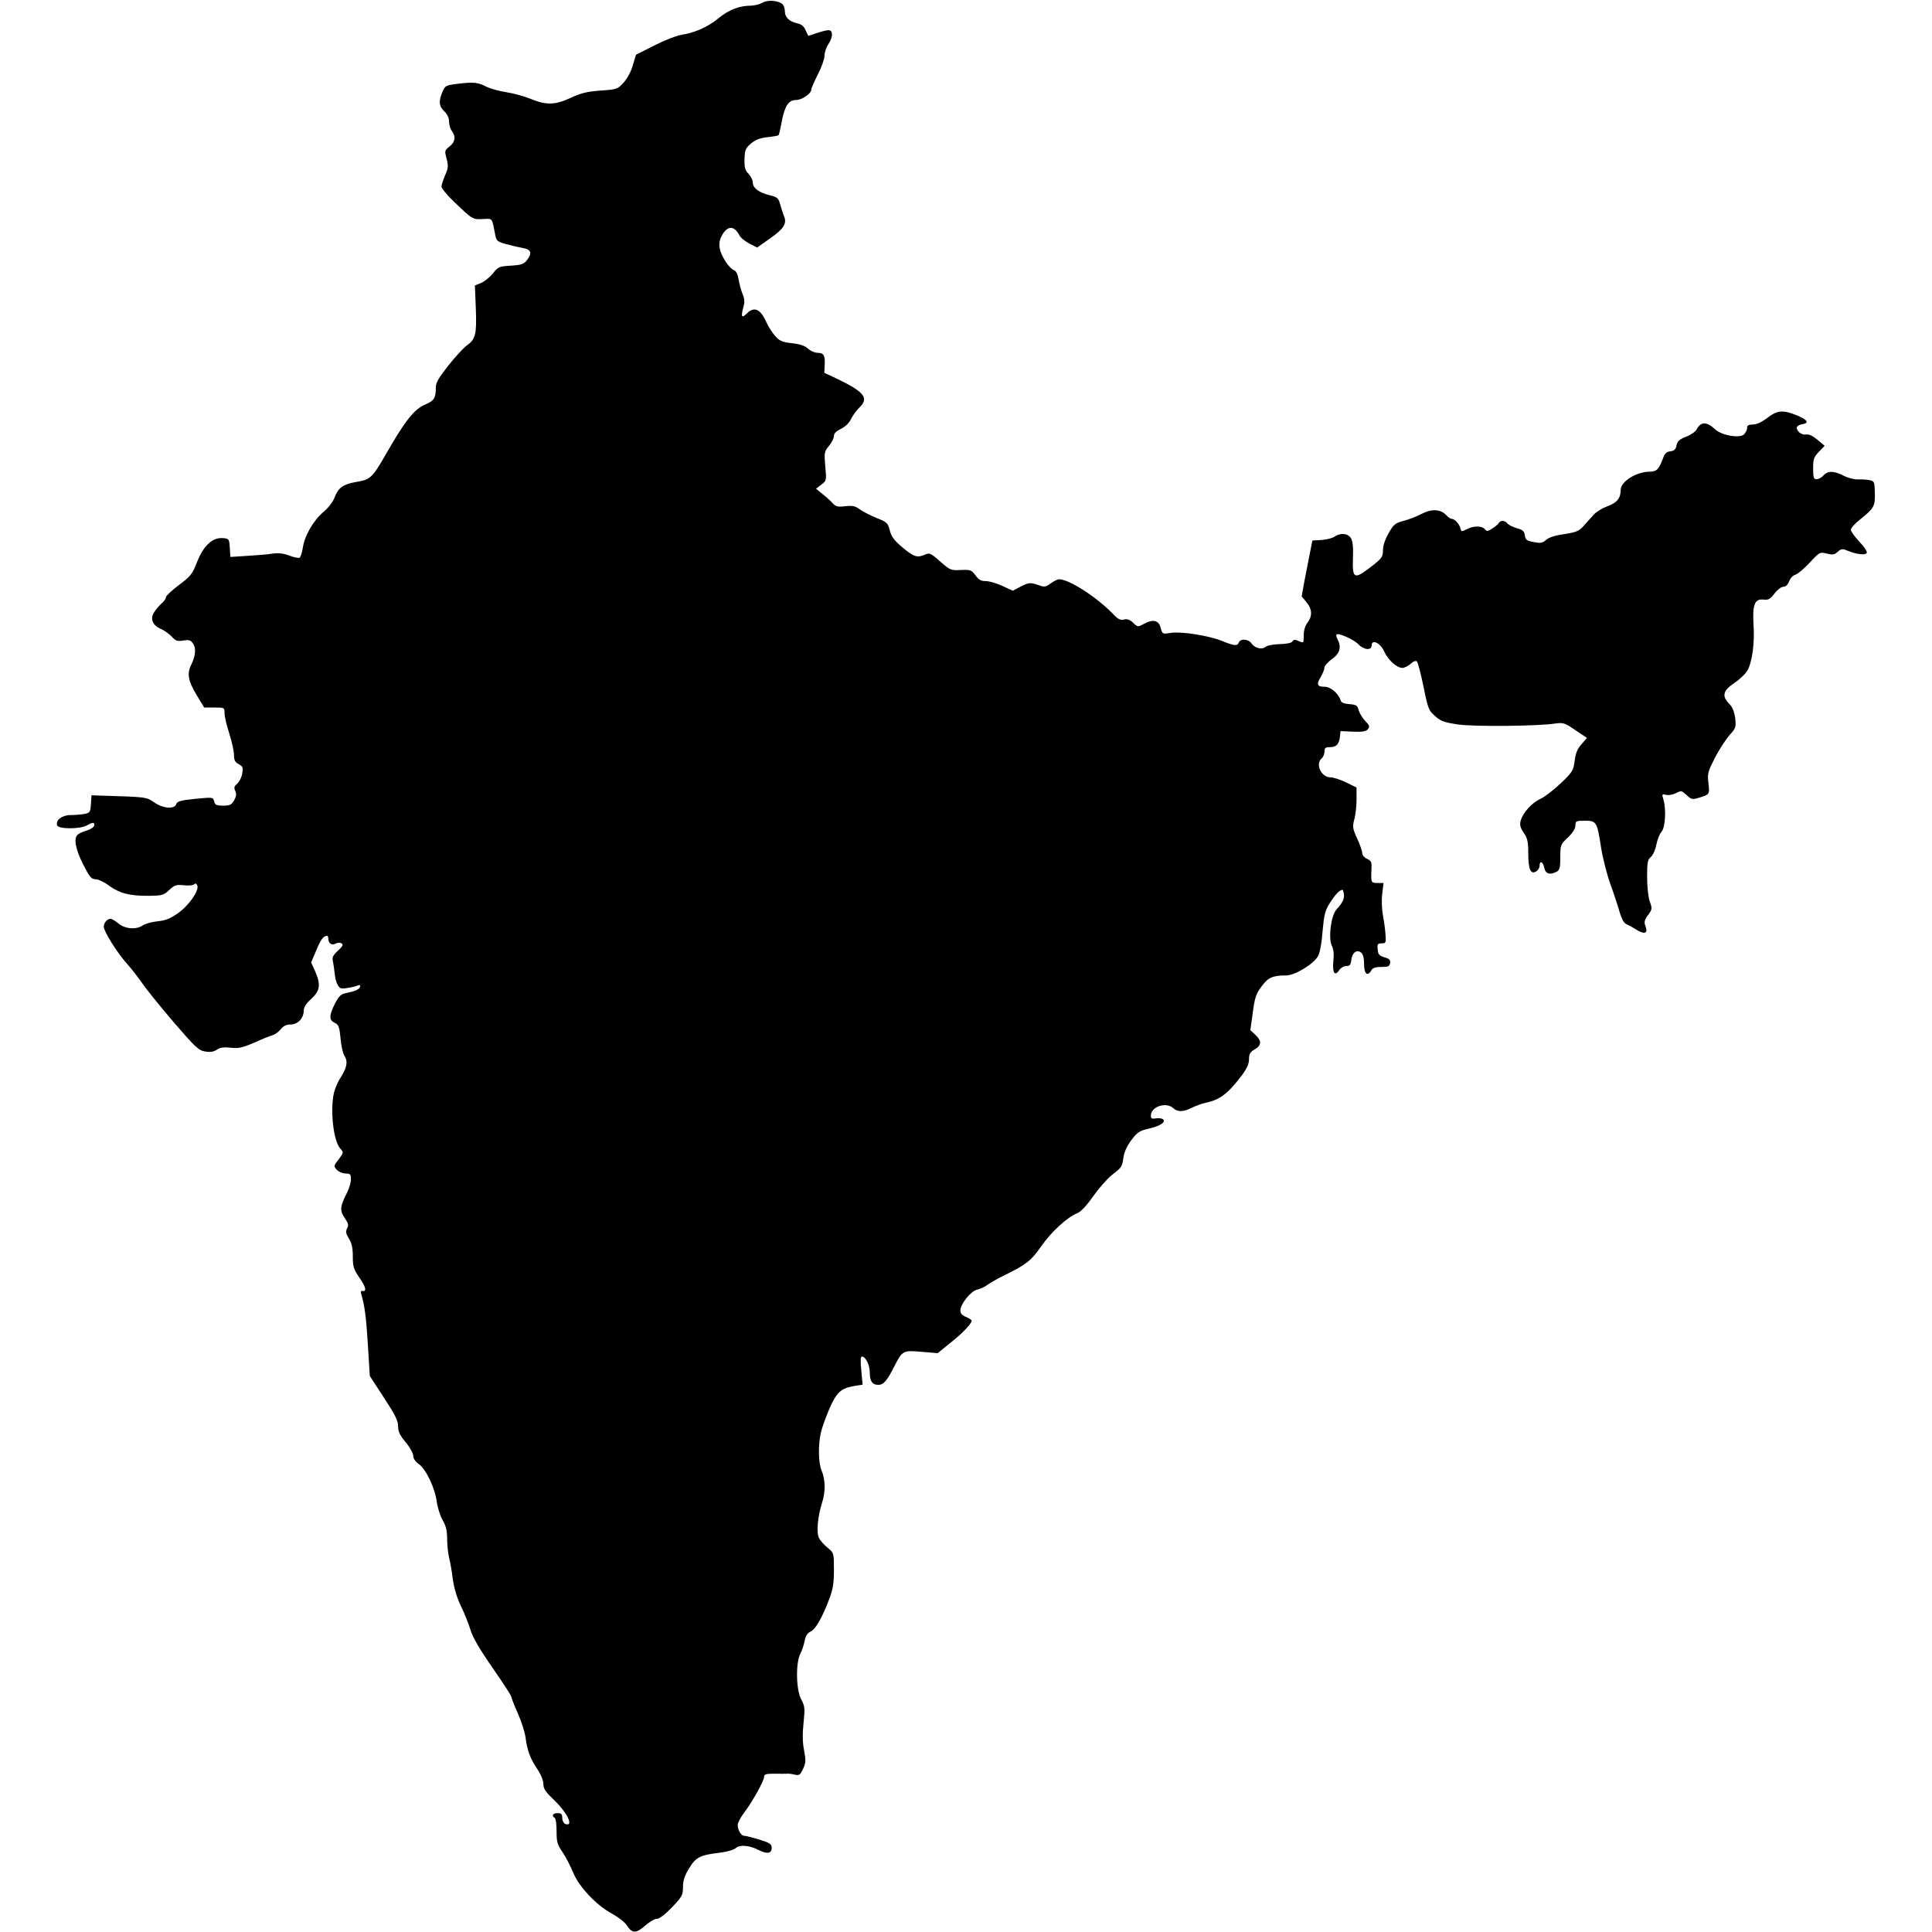
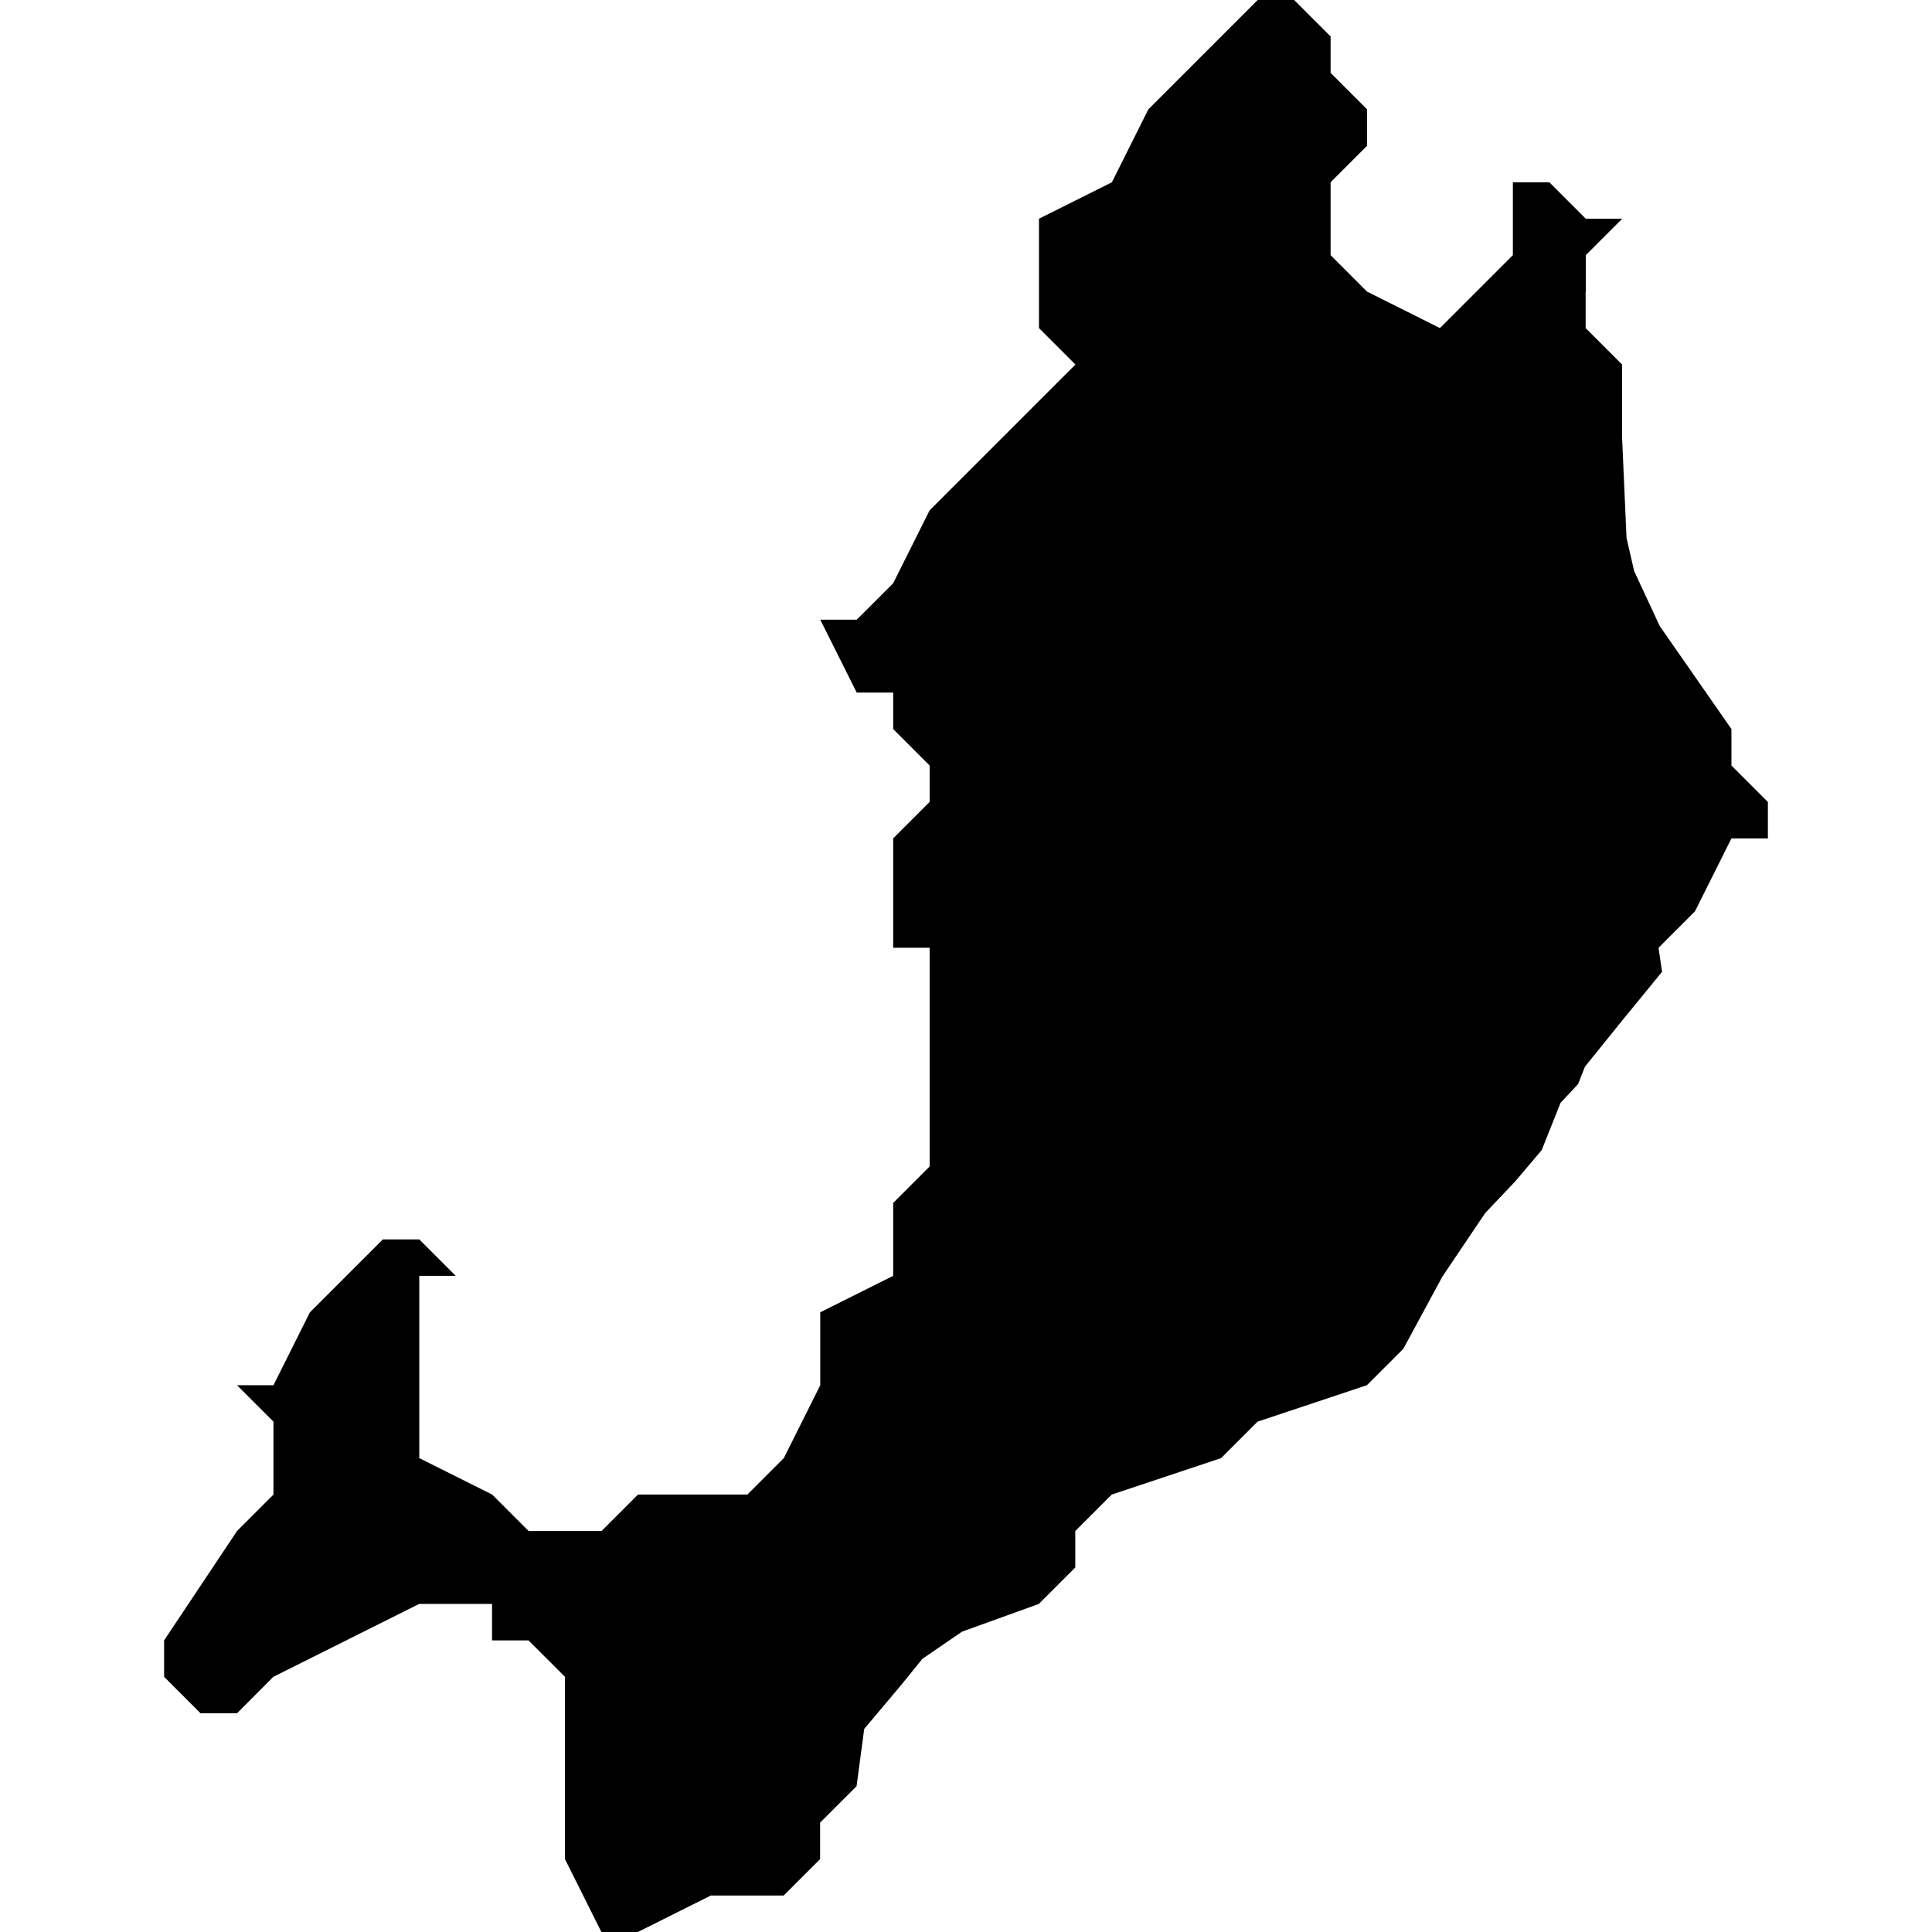
- <svg xmlns="http://www.w3.org/2000/svg" version="1.0" width="1024pt" height="1024pt" viewBox="0 0 1024 1024" preserveAspectRatio="xMidYMid meet">
-   <g transform="translate(0,1024) scale(0.1,-0.1)" fill="#000000" stroke="none">
-     <path d="M4040 10225 c-14 -8 -40 -14 -58 -15 -64 0 -119 -22 -173 -66 -57 -47 -124 -77 -199 -89 -25 -4 -89 -29 -142 -56 l-97 -49 -17 -56 c-9 -33 -30 -71 -49 -92 -31 -34 -35 -36 -121 -42 -71 -5 -104 -13 -158 -38 -83 -39 -130 -40 -211 -7 -33 14 -91 30 -130 36 -38 6 -86 19 -106 29 -46 24 -69 26 -152 16 -65 -8 -68 -10 -82 -43 -21 -50 -19 -76 10 -103 16 -15 25 -35 25 -54 0 -17 7 -40 15 -50 22 -30 18 -58 -12 -82 -27 -21 -27 -24 -16 -65 10 -38 9 -50 -8 -88 -10 -24 -19 -51 -19 -60 0 -9 28 -44 63 -77 101 -97 102 -98 156 -95 54 2 47 11 67 -89 5 -26 12 -32 57 -44 29 -8 69 -17 90 -21 43 -7 49 -28 18 -66 -15 -19 -30 -24 -84 -27 -62 -4 -67 -6 -95 -42 -17 -20 -45 -43 -63 -50 l-32 -13 5 -123 c5 -137 -1 -162 -49 -196 -17 -13 -61 -60 -97 -106 -50 -63 -66 -90 -66 -115 0 -57 -9 -71 -56 -91 -58 -24 -107 -86 -205 -257 -77 -134 -85 -141 -164 -154 -64 -11 -92 -30 -110 -78 -10 -27 -34 -58 -60 -80 -54 -45 -101 -127 -110 -190 -4 -26 -12 -50 -17 -53 -5 -3 -30 2 -54 11 -31 12 -58 15 -87 11 -23 -4 -83 -9 -134 -12 l-92 -6 -3 49 c-3 47 -4 48 -38 51 -54 4 -102 -41 -136 -128 -25 -64 -34 -75 -96 -121 -37 -28 -68 -57 -68 -63 0 -7 -9 -21 -21 -32 -12 -10 -30 -31 -40 -46 -25 -35 -12 -72 33 -91 18 -8 44 -26 58 -41 21 -23 30 -26 61 -21 31 5 39 3 52 -16 17 -24 14 -65 -9 -111 -24 -47 -17 -87 27 -160 l41 -68 54 0 c53 0 54 0 54 -30 0 -16 11 -64 25 -107 14 -43 25 -94 25 -114 0 -28 6 -39 25 -49 22 -12 24 -18 19 -49 -3 -20 -15 -44 -26 -54 -17 -14 -19 -22 -11 -39 7 -16 5 -30 -6 -50 -14 -24 -23 -28 -58 -28 -36 0 -44 4 -48 23 -6 22 -7 22 -100 13 -78 -8 -96 -13 -101 -28 -9 -28 -70 -24 -118 10 -41 28 -41 28 -281 35 l-50 2 -3 -46 c-3 -43 -5 -47 -34 -53 -17 -3 -49 -6 -73 -6 -46 0 -82 -27 -72 -55 8 -20 122 -20 157 0 32 18 40 18 40 1 0 -8 -17 -20 -37 -27 -21 -6 -44 -16 -50 -22 -24 -18 -14 -76 27 -157 35 -69 44 -80 66 -80 15 0 48 -16 73 -35 56 -40 109 -54 211 -53 69 1 78 3 107 31 28 26 37 29 77 25 25 -3 49 -1 55 5 7 7 12 5 17 -7 10 -27 -46 -107 -104 -147 -38 -27 -65 -38 -106 -42 -31 -3 -66 -13 -78 -21 -35 -25 -95 -20 -130 9 -16 14 -35 25 -42 25 -18 0 -36 -21 -36 -42 0 -25 74 -143 125 -198 22 -25 57 -70 78 -100 20 -30 95 -123 166 -206 116 -135 134 -152 168 -157 26 -5 45 -2 62 9 17 12 37 15 73 11 41 -5 61 -1 126 27 42 19 87 37 99 40 12 4 31 18 42 32 13 16 29 24 51 24 38 0 69 32 70 73 0 19 12 38 40 63 47 43 51 76 20 147 l-21 46 27 63 c24 59 38 77 57 78 4 0 7 -6 7 -12 0 -28 17 -40 37 -30 11 6 25 7 33 2 11 -7 7 -15 -19 -39 -28 -26 -32 -36 -26 -59 3 -15 7 -43 9 -62 1 -19 8 -46 15 -59 11 -20 19 -23 49 -18 21 3 45 8 56 13 14 5 17 3 14 -7 -5 -14 -26 -23 -80 -34 -21 -4 -34 -18 -53 -55 -31 -62 -32 -87 -1 -101 21 -10 25 -20 31 -83 3 -39 13 -82 22 -94 18 -29 11 -62 -22 -114 -14 -20 -29 -56 -35 -80 -21 -93 -3 -256 34 -296 18 -20 17 -22 -9 -57 -27 -34 -27 -36 -10 -55 10 -11 31 -20 47 -20 25 0 28 -4 28 -31 0 -16 -9 -47 -19 -67 -39 -76 -41 -97 -15 -136 20 -29 23 -40 14 -56 -9 -17 -7 -28 9 -54 15 -24 21 -50 21 -95 0 -54 4 -68 35 -113 35 -50 40 -76 15 -70 -7 1 -9 -4 -6 -15 19 -62 27 -127 36 -272 l10 -164 75 -115 c59 -90 75 -122 75 -151 0 -28 9 -48 40 -85 22 -26 40 -59 40 -71 0 -15 11 -32 30 -45 38 -27 86 -128 95 -200 4 -30 18 -74 31 -97 18 -31 24 -57 24 -100 0 -32 5 -76 10 -98 6 -22 15 -74 20 -115 7 -49 22 -99 44 -145 19 -38 41 -95 50 -125 11 -37 48 -101 116 -199 55 -79 100 -148 100 -154 0 -5 15 -44 34 -87 19 -42 37 -99 41 -126 10 -74 25 -114 62 -169 20 -30 33 -62 33 -81 0 -25 12 -42 59 -87 70 -67 104 -142 56 -124 -8 4 -15 18 -15 32 0 20 -5 25 -25 25 -25 0 -33 -14 -15 -25 6 -3 10 -35 10 -71 0 -57 4 -71 31 -110 17 -25 42 -73 56 -107 31 -77 123 -175 207 -220 33 -18 68 -45 80 -64 27 -42 49 -41 97 2 22 19 49 35 61 35 13 0 43 23 80 61 53 56 58 65 58 107 0 34 8 60 32 99 36 59 58 71 161 83 41 5 76 15 87 25 21 19 72 15 122 -11 43 -22 68 -18 68 11 0 21 -8 27 -66 45 -36 11 -72 20 -80 20 -16 0 -34 31 -34 58 0 10 15 39 33 63 44 57 107 171 107 192 0 13 10 16 53 16 28 -1 59 0 67 0 8 1 27 -1 42 -5 24 -5 29 -2 44 30 15 31 16 44 6 98 -9 44 -9 89 -3 147 8 77 7 88 -13 125 -27 52 -29 193 -4 241 9 17 19 48 23 69 5 26 15 41 32 49 26 12 61 73 99 174 19 50 24 83 24 153 0 88 0 89 -34 117 -18 15 -39 38 -45 51 -15 28 -7 114 16 187 19 58 18 121 -2 170 -18 41 -19 137 -4 203 6 26 27 83 46 128 39 87 60 106 136 119 l39 6 -7 75 c-5 50 -4 74 3 74 20 0 42 -44 42 -85 0 -46 14 -65 45 -65 28 0 46 21 84 96 44 86 46 88 146 79 l85 -7 64 52 c64 50 116 104 116 120 0 4 -13 13 -30 20 -20 8 -30 19 -30 34 0 34 56 104 90 111 16 3 39 14 52 24 13 10 57 35 98 55 113 56 136 75 189 151 53 76 137 153 189 174 22 9 50 39 87 92 31 43 74 92 98 111 53 41 54 42 62 96 4 27 20 61 42 90 31 41 43 49 92 60 62 14 95 37 73 51 -7 4 -24 6 -38 3 -19 -3 -24 0 -24 15 0 48 80 74 118 40 24 -22 54 -21 100 2 20 10 53 22 72 26 77 16 119 49 194 148 25 34 36 59 36 83 0 28 6 38 30 52 37 21 38 45 4 77 l-27 25 13 92 c10 79 17 100 46 139 35 48 59 59 131 59 47 0 148 62 169 103 10 17 20 74 24 132 8 89 13 108 39 150 16 26 39 54 49 61 18 12 20 11 24 -10 6 -27 -5 -50 -38 -86 -30 -32 -45 -156 -24 -195 8 -16 11 -43 7 -79 -6 -62 8 -83 31 -48 8 12 25 22 38 22 18 0 23 6 26 31 4 39 29 59 52 40 11 -9 16 -30 16 -62 0 -52 19 -67 39 -31 7 12 22 17 53 17 36 0 43 3 46 21 2 16 -5 23 -30 30 -27 8 -34 15 -36 42 -3 28 0 32 21 32 23 0 24 3 20 53 -2 28 -9 74 -14 101 -5 27 -7 76 -3 108 l7 58 -32 0 c-34 0 -35 2 -32 71 2 40 0 46 -23 57 -15 6 -26 20 -26 31 0 10 -12 45 -27 77 -24 52 -25 62 -15 101 7 24 12 72 12 106 l0 63 -55 27 c-31 15 -68 27 -84 27 -48 0 -81 71 -46 100 8 7 15 23 15 36 0 20 5 24 29 24 34 0 48 15 53 55 l3 30 66 -3 c50 -2 69 1 79 13 11 13 9 20 -14 44 -15 15 -30 41 -35 57 -6 25 -13 29 -49 32 -29 2 -43 8 -47 21 -11 36 -53 71 -84 71 -40 0 -45 12 -21 52 11 18 20 41 20 50 0 9 18 29 40 45 42 30 51 63 29 105 -6 11 -8 22 -5 25 10 10 92 -27 116 -52 28 -30 70 -34 70 -6 0 35 46 14 66 -31 21 -46 67 -88 97 -88 11 0 31 10 44 22 14 13 27 18 33 12 5 -5 21 -65 35 -134 24 -118 28 -127 62 -156 30 -27 49 -33 122 -44 87 -12 420 -9 513 5 43 6 51 4 108 -35 l61 -41 -29 -34 c-22 -24 -31 -48 -36 -88 -7 -51 -11 -59 -74 -119 -37 -35 -85 -72 -107 -82 -46 -21 -92 -72 -105 -115 -6 -23 -3 -36 16 -65 20 -29 24 -47 24 -106 0 -86 12 -115 40 -100 11 6 20 20 20 30 0 31 18 24 25 -10 7 -32 30 -39 66 -20 16 9 19 22 19 77 0 64 1 67 40 104 26 25 40 47 40 64 0 23 3 25 50 25 61 0 65 -5 86 -142 9 -57 31 -143 49 -193 18 -49 40 -116 49 -148 10 -35 24 -60 34 -64 9 -4 34 -17 56 -31 44 -27 62 -19 47 20 -8 21 -5 32 14 58 22 30 23 34 9 72 -8 24 -14 78 -14 130 0 78 3 92 20 106 11 10 24 38 29 65 5 26 17 57 27 68 21 23 26 120 10 173 -8 27 -7 29 14 23 13 -3 36 1 53 9 28 15 30 14 56 -10 23 -22 31 -24 56 -17 68 20 67 19 60 80 -6 52 -3 61 35 136 23 44 58 97 77 119 33 36 35 42 30 89 -5 35 -14 59 -32 77 -40 41 -33 69 27 110 29 19 60 49 69 65 26 44 40 148 33 245 -6 106 6 137 53 132 26 -3 36 3 58 32 15 20 36 36 47 36 13 0 24 11 31 29 6 17 21 32 33 35 12 3 46 32 75 63 53 57 55 58 91 49 31 -8 41 -6 58 9 19 17 25 18 53 6 46 -19 94 -25 101 -12 4 6 -13 33 -38 59 -26 27 -46 56 -46 64 0 9 21 33 48 54 75 60 81 71 79 141 -1 59 -3 63 -27 68 -15 3 -42 5 -61 4 -19 -1 -52 7 -76 19 -53 27 -85 28 -108 2 -10 -11 -26 -20 -37 -20 -15 0 -18 8 -18 57 0 50 4 61 31 89 l30 31 -38 32 c-25 21 -46 31 -60 28 -13 -2 -29 3 -40 15 -18 20 -11 34 21 40 37 6 26 23 -29 46 -76 31 -104 28 -158 -13 -29 -22 -57 -35 -76 -35 -23 0 -31 -5 -31 -18 0 -11 -8 -26 -17 -35 -25 -21 -118 -5 -153 28 -45 42 -76 41 -98 -2 -7 -12 -32 -29 -56 -38 -34 -13 -45 -23 -50 -45 -4 -22 -12 -29 -32 -32 -20 -2 -30 -11 -38 -33 -23 -62 -35 -75 -72 -75 -70 0 -154 -52 -154 -96 0 -45 -20 -69 -70 -87 -27 -10 -60 -30 -73 -45 -14 -15 -38 -42 -53 -59 -25 -28 -39 -34 -104 -44 -49 -7 -82 -18 -96 -31 -19 -17 -29 -18 -65 -11 -38 7 -44 12 -47 36 -3 21 -11 29 -41 37 -21 6 -44 17 -51 25 -15 18 -36 19 -47 2 -4 -7 -20 -20 -35 -29 -23 -15 -28 -15 -38 -3 -16 19 -60 19 -96 0 -27 -14 -29 -13 -33 3 -4 22 -31 52 -46 52 -7 0 -20 9 -29 19 -30 33 -79 35 -132 7 -26 -14 -69 -30 -96 -37 -44 -12 -52 -19 -78 -65 -19 -33 -30 -66 -30 -90 0 -36 -5 -43 -67 -91 -86 -66 -96 -61 -92 51 2 58 -1 87 -11 104 -17 26 -55 29 -86 8 -11 -8 -43 -16 -69 -18 l-49 -3 -13 -65 c-7 -36 -20 -102 -29 -148 l-15 -83 25 -30 c31 -36 33 -75 6 -109 -12 -16 -20 -41 -20 -67 0 -42 0 -42 -26 -31 -20 9 -27 9 -34 -2 -5 -8 -30 -13 -68 -14 -33 -1 -67 -7 -75 -15 -20 -16 -57 -6 -75 20 -16 23 -58 25 -66 4 -7 -20 -23 -19 -92 9 -71 28 -217 51 -273 41 -39 -6 -40 -6 -49 27 -10 40 -40 48 -88 22 -33 -18 -34 -18 -58 5 -18 17 -32 22 -49 17 -18 -4 -31 2 -53 25 -86 91 -237 189 -291 189 -7 0 -27 -10 -44 -22 -26 -19 -33 -21 -62 -10 -45 16 -56 15 -101 -9 l-38 -20 -54 25 c-30 14 -70 26 -89 26 -26 0 -38 7 -55 31 -21 28 -26 30 -77 28 -53 -3 -57 -1 -110 45 -49 44 -57 47 -79 37 -42 -19 -60 -13 -120 37 -45 38 -60 58 -68 91 -10 39 -15 44 -71 66 -33 14 -73 34 -89 46 -23 17 -37 20 -76 16 -40 -5 -50 -2 -67 16 -10 12 -35 34 -54 49 l-34 28 28 21 c28 21 28 23 21 98 -6 73 -5 78 20 108 14 17 26 40 26 52 0 14 12 26 37 38 24 12 44 31 54 53 10 19 29 46 43 59 54 51 28 84 -123 156 l-62 29 2 41 c3 51 -5 65 -38 65 -15 0 -37 10 -50 22 -16 15 -42 24 -86 29 -53 6 -66 12 -91 41 -15 18 -35 49 -43 68 -31 71 -65 88 -104 49 -27 -27 -33 -20 -20 29 9 30 8 47 -3 73 -8 19 -17 53 -21 77 -5 28 -13 46 -25 50 -25 10 -68 74 -75 115 -5 23 -1 45 9 65 30 57 66 59 95 5 6 -13 30 -32 53 -44 l41 -21 71 50 c72 51 89 79 70 120 -4 10 -12 35 -18 56 -10 37 -15 41 -59 52 -56 14 -87 38 -87 67 0 12 -10 32 -22 45 -19 19 -23 34 -22 79 2 49 5 57 35 83 25 20 49 29 87 33 30 3 56 8 58 10 3 2 11 37 18 76 16 81 36 111 76 111 30 0 80 34 80 55 0 7 16 44 35 81 19 37 35 81 35 98 0 17 9 45 20 61 26 39 26 75 1 75 -10 0 -38 -7 -61 -15 -23 -8 -44 -15 -45 -15 -1 0 -8 13 -15 29 -8 21 -21 32 -43 37 -43 9 -67 32 -67 64 0 15 -6 33 -14 39 -23 19 -79 23 -106 6z" />
-   </g>
+ <svg xmlns="http://www.w3.org/2000/svg" version="1.0" width="1024pt" height="1024pt" viewBox="0 0 1024 1024" preserveAspectRatio="xMidYMid meet" id="svg2211">
+   <defs id="defs2215" />
+   <path d="m 840.416,154.566 v 19.321 l 19.321,19.321 v 38.639 l 2.353,53.25 4.053,17.625 13.572,29.124 37.981,54.568 v 19.321 l 19.321,19.321 v 19.321 h -19.321 l -19.321,38.643 -19.321,19.321 1.885,12.722 -21.206,25.916 -19.695,24.413 -3.585,9.141 -9.33,9.991 -9.991,25.067 -14.04,16.59 -15.929,16.775 -22.713,33.743 -20.64,38.166 -19.321,19.321 -57.96,19.321 -19.321,19.321 -57.964,19.321 -19.321,19.321 v 19.321 l -19.321,19.321 -40.716,14.701 -21.017,14.418 -10.837,13.383 -19.978,23.752 -4.053,30.347 -19.321,19.321 v 19.321 l -19.321,19.317 H 376.714 L 338.075,1024 H 318.754 L 299.433,985.361 V 888.755 L 280.111,869.434 h -19.321 v -19.317 h -38.643 l -77.285,38.643 -19.239,19.321 H 106.302 L 86.981,888.759 v -19.321 l 38.639,-57.96 19.321,-19.321 v -38.643 l -19.321,-19.321 h 19.321 l 19.321,-38.643 38.643,-38.639 h 19.321 l 19.321,19.317 h -19.321 v 96.606 l 38.643,19.321 19.321,19.317 h 38.639 l 19.321,-19.321 h 57.964 l 19.321,-19.321 19.321,-38.643 v -38.643 l 38.643,-19.321 v -38.639 l 19.321,-19.321 v -115.924 h -19.321 v -57.964 l 19.321,-19.321 v -19.321 l -19.321,-19.321 v -19.321 h -19.321 l -19.321,-38.639 h 19.321 l 19.321,-19.321 19.321,-38.643 57.96,-57.964 19.321,-19.317 -19.321,-19.321 V 115.924 l 38.643,-19.321 19.321,-38.643 38.643,-38.643 19.321,-19.317 h 19.321 L 705.25,19.317 v 19.321 l 19.321,19.321 v 19.321 l -19.321,19.321 v 38.643 l 19.321,19.321 38.639,19.321 19.322,-19.321 19.321,-19.321 V 96.602 h 19.321 l 19.321,19.321 h 19.321 l -19.321,19.321 v 19.321 z" style="clip-rule:evenodd;fill:#000000;fill-rule:nonzero;stroke:none;stroke-width:40.256px" id="path1226" />
</svg>
